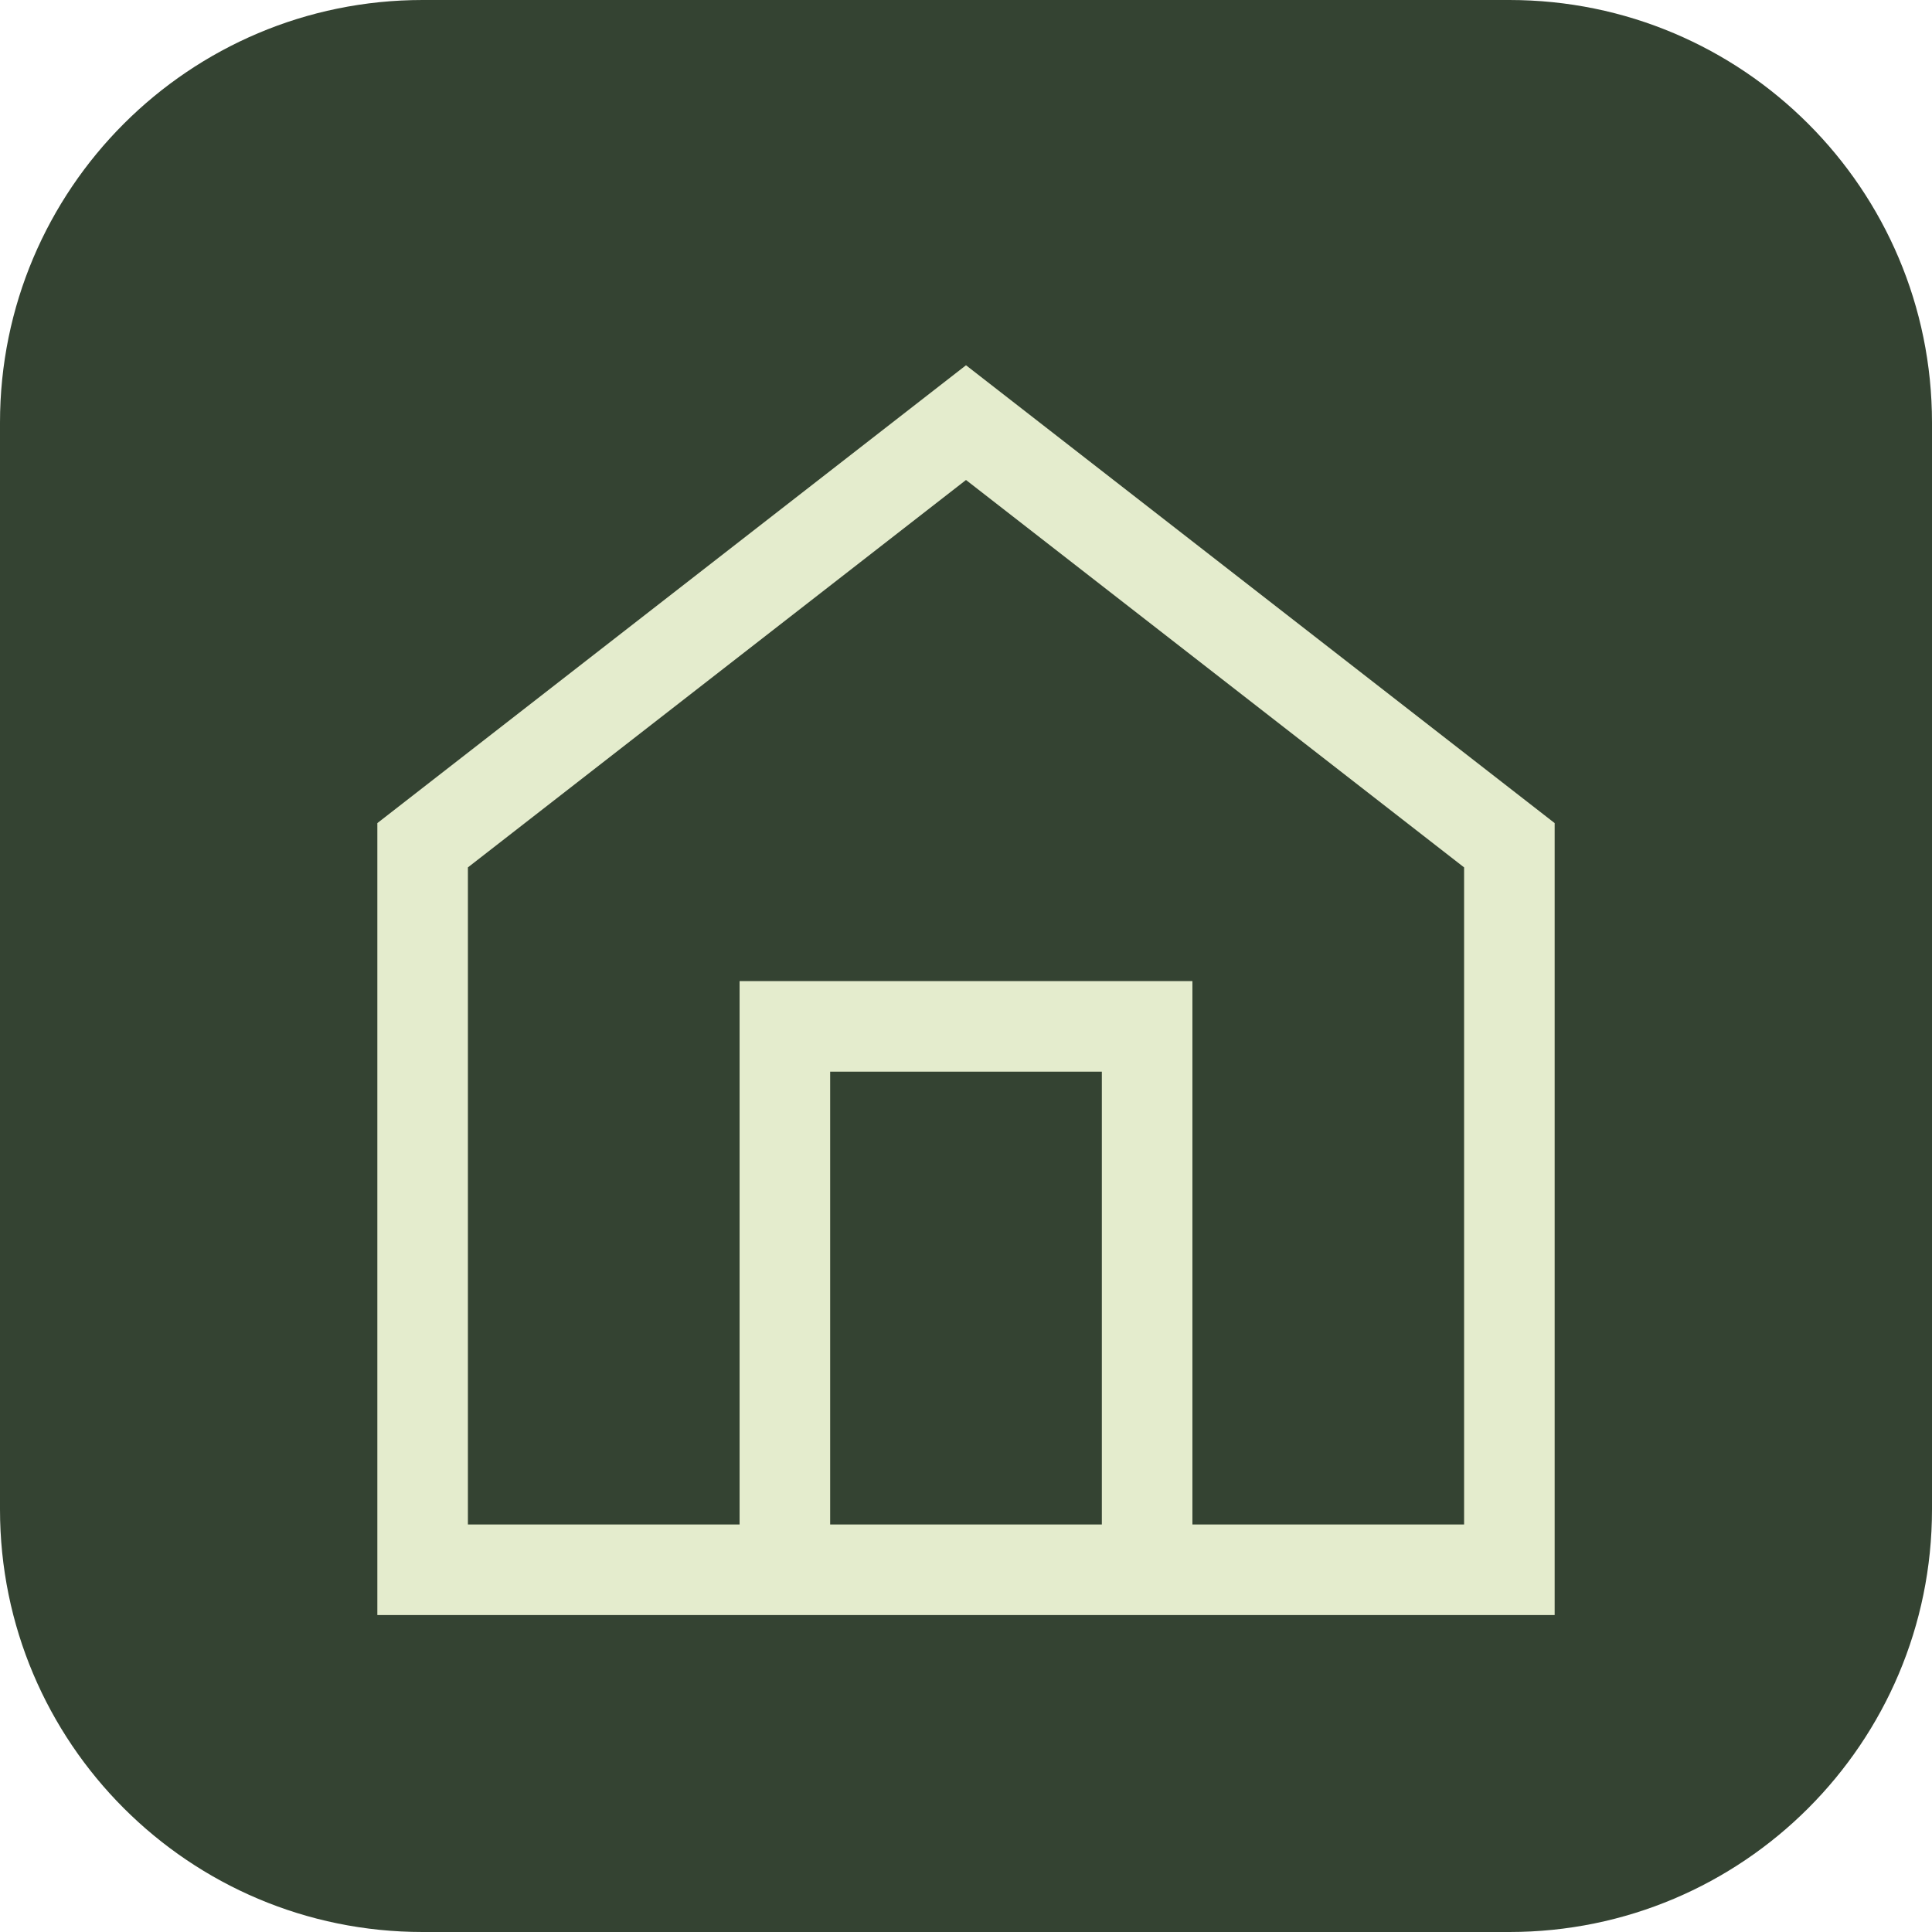
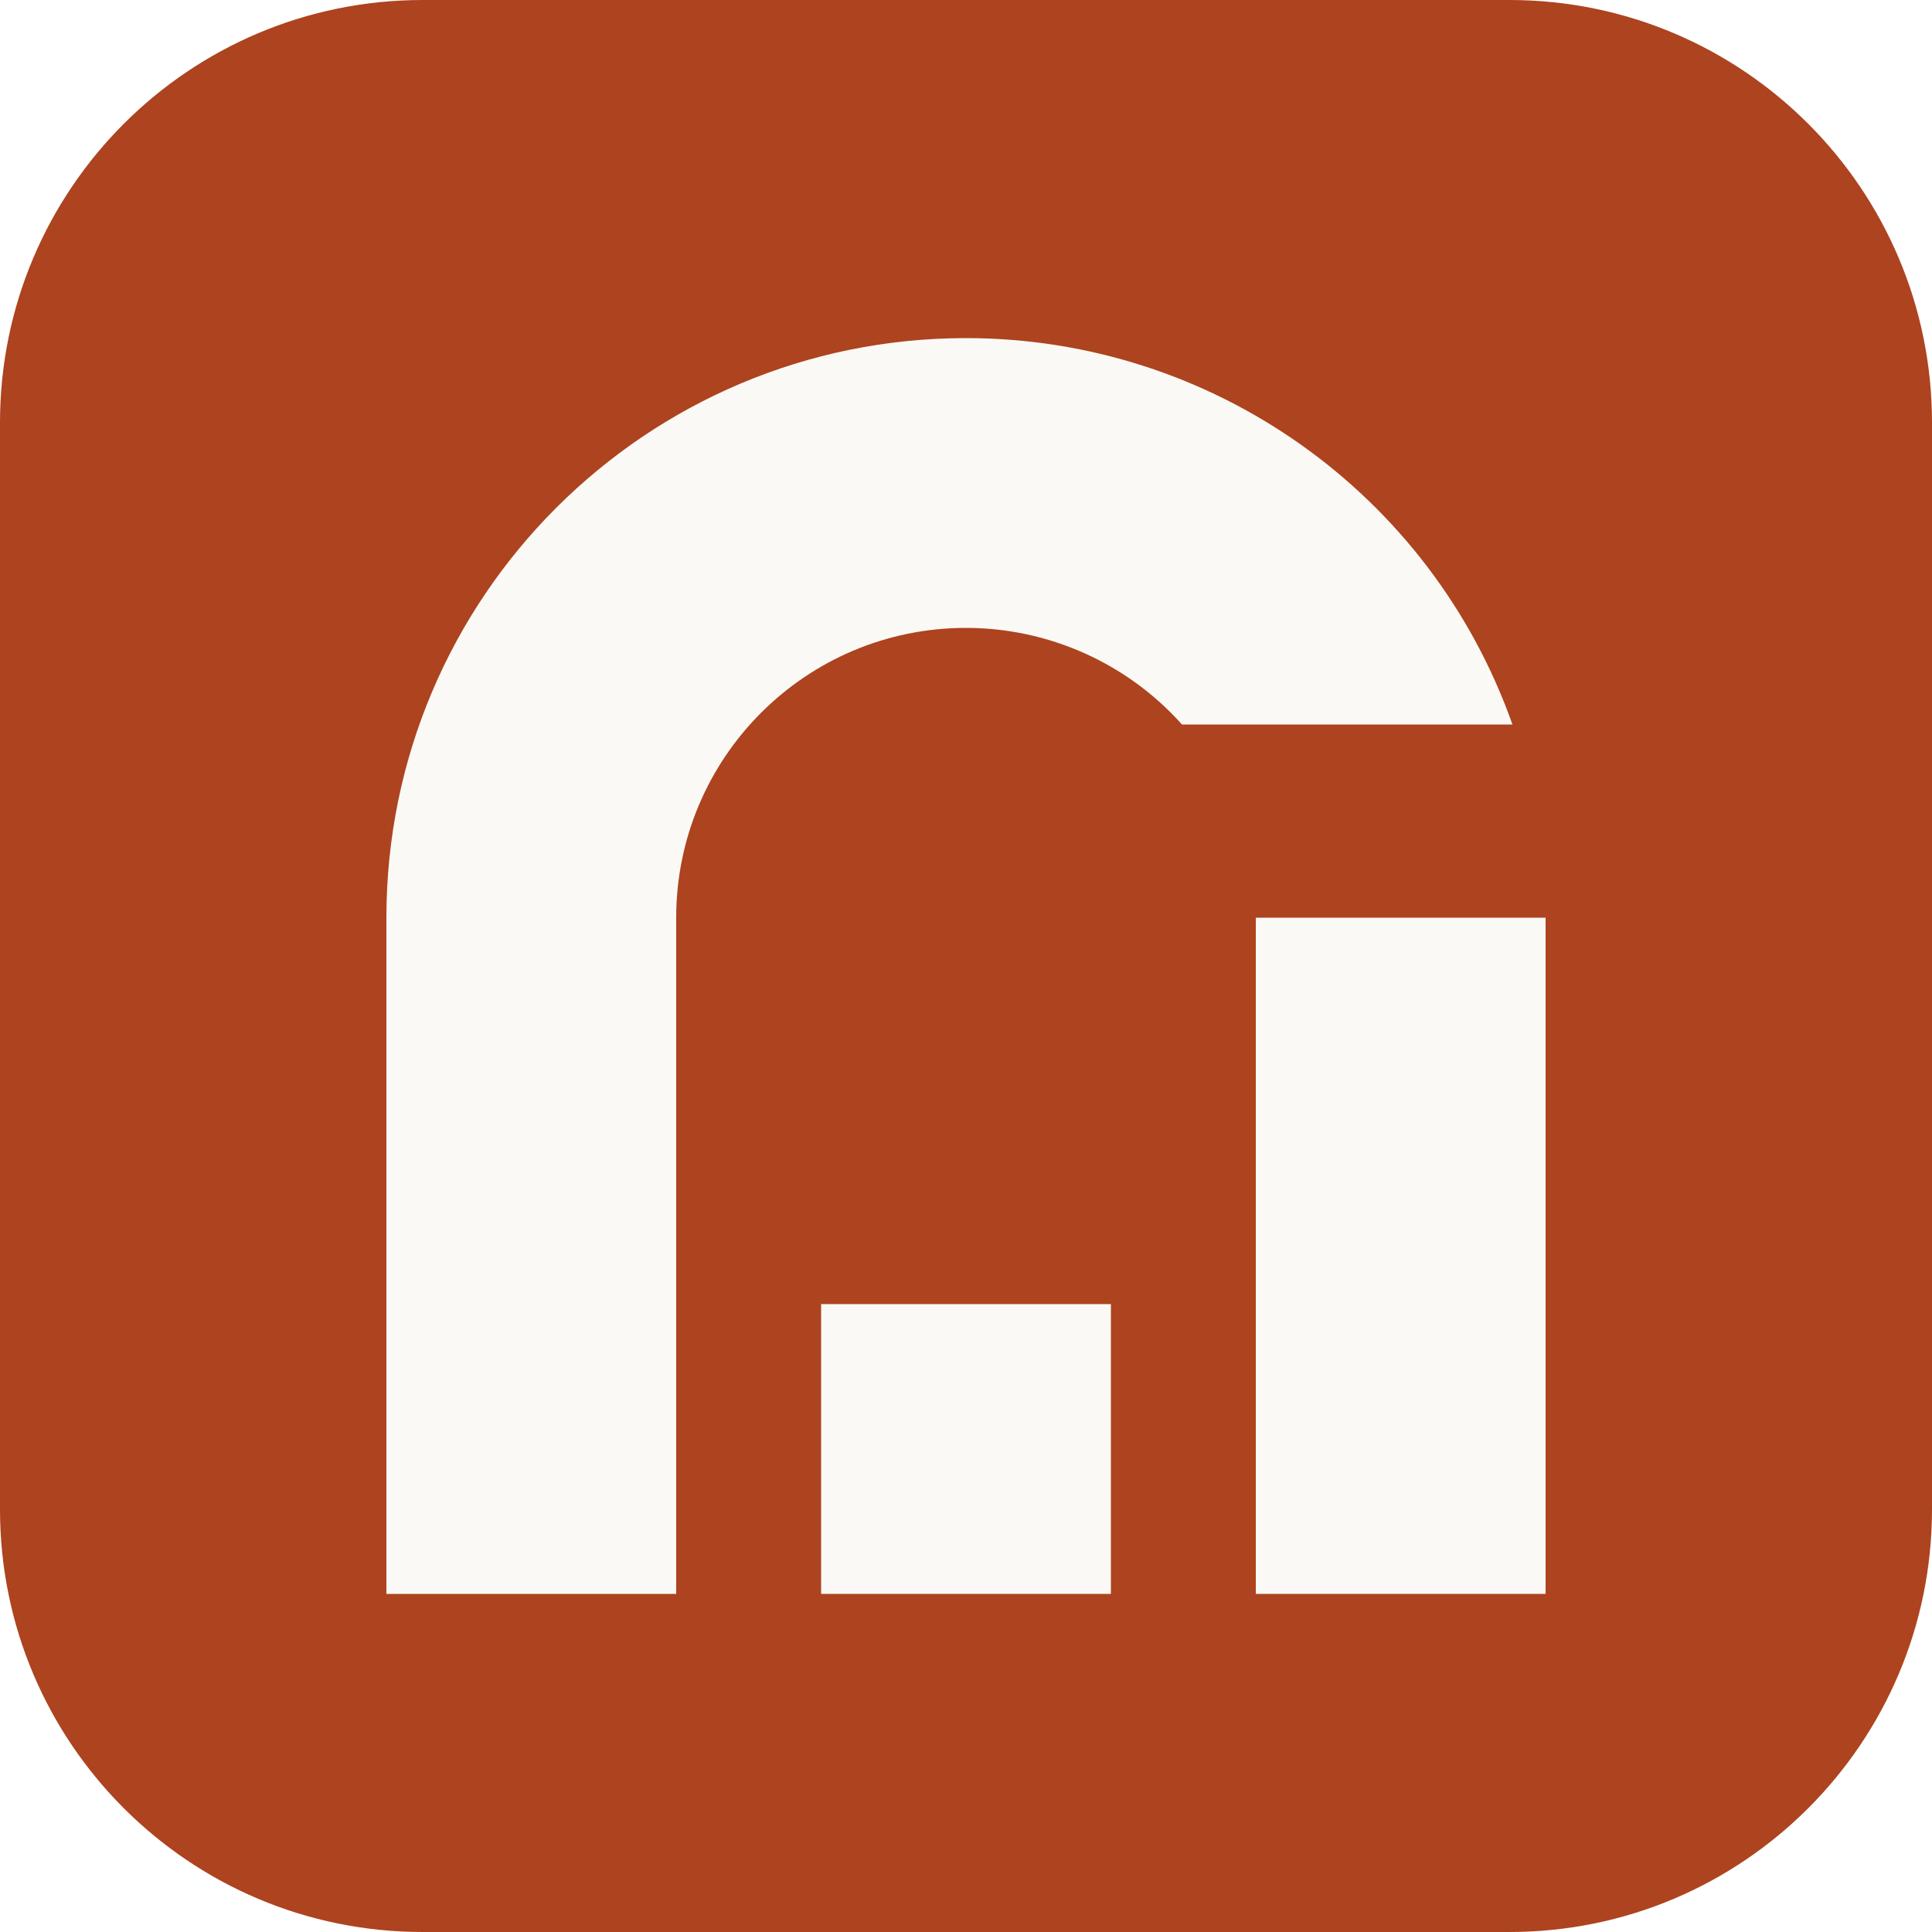
- <svg xmlns="http://www.w3.org/2000/svg" viewBox="0 0 32 32">
-   <rect width="32" height="32" rx="7" fill="#344332" />
-   <path d="m7 14 9-7 9 7v12H7V14Zm6 12v-9h6v9" fill="none" stroke="#e4eccd" stroke-width="1.5" />
+ <svg xmlns="http://www.w3.org/2000/svg" width="64" height="64" viewBox="0 0 64 64" role="img" aria-label="DomoSenso.org icon">
+   <rect width="64" height="64" rx="14" fill="#ad431f" />
+   <g transform="translate(6.4 6.4) scale(.8)">
+     <g fill="#faf9f5" transform="translate(0 2)">
+       <path d="M8 56V28A24 24 0 0 1 32 4A24 24 0 0 1 54.627 20H40.944A12 12 0 0 0 32 16A12 12 0 0 0 20 28V56Z" />
+       <path d="M44 28H56V56H44Z" />
+       <path d="M26 44H38V56H26Z" />
+     </g>
+   </g>
</svg>
